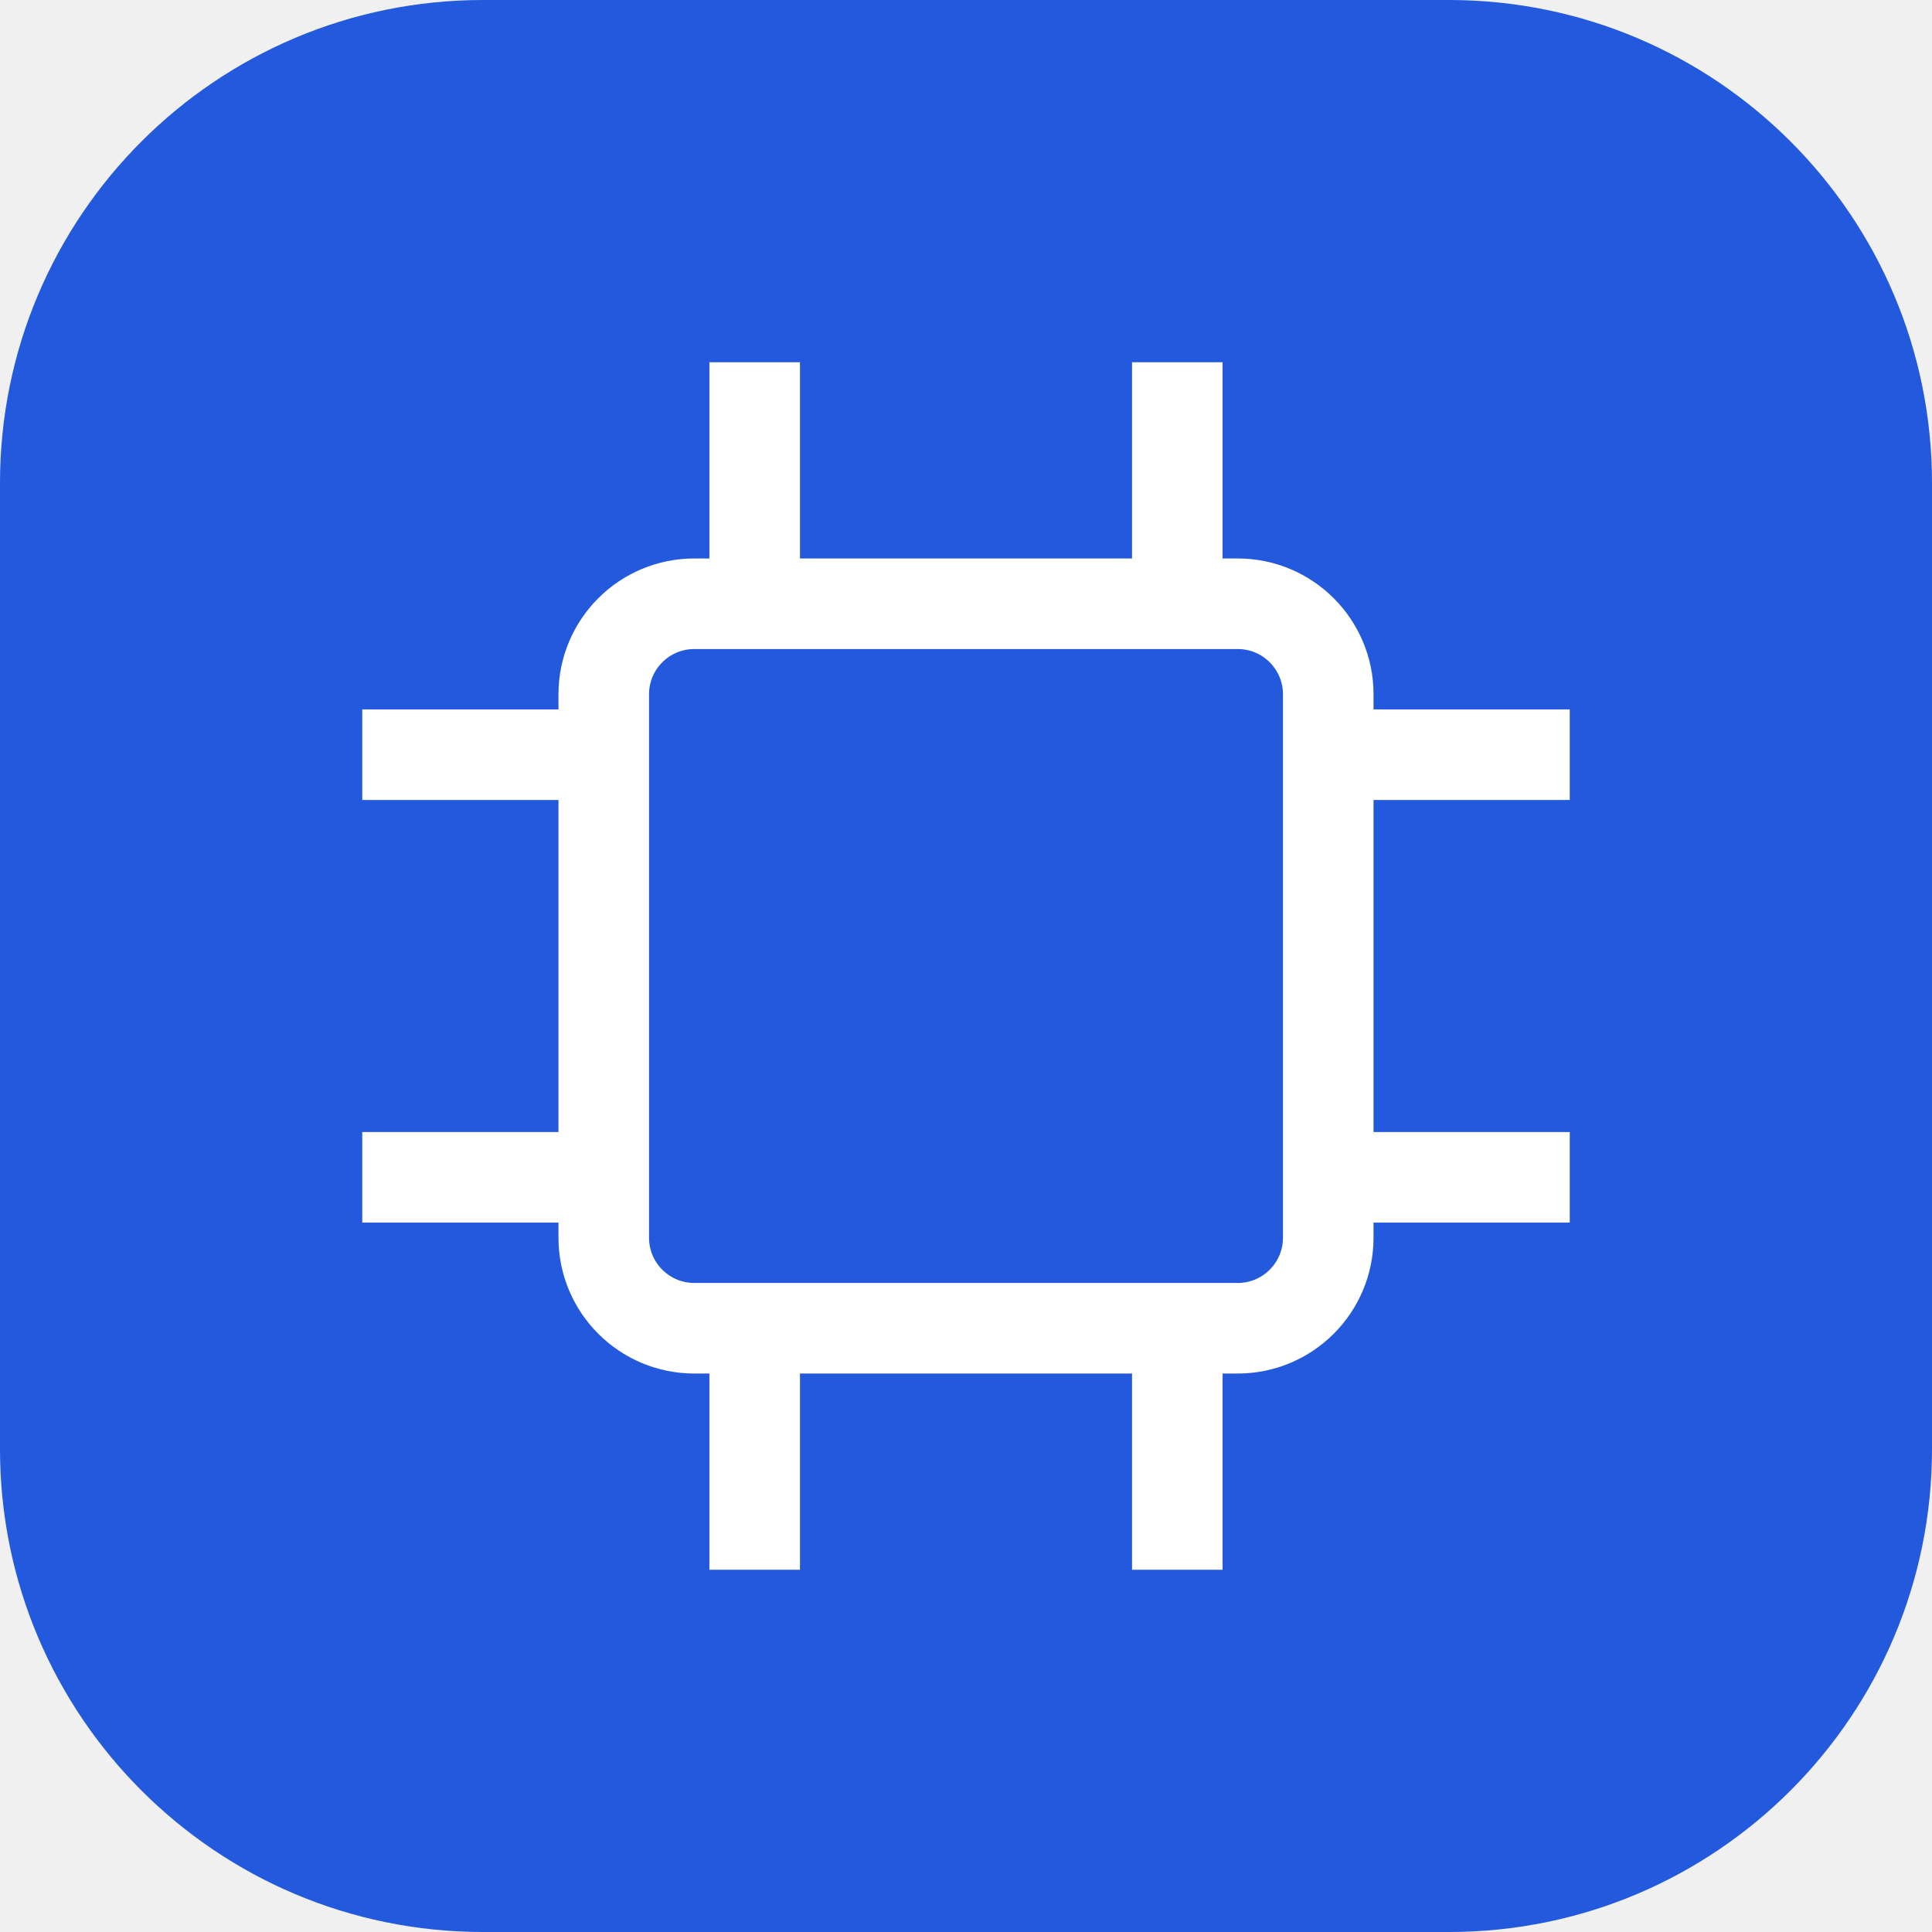
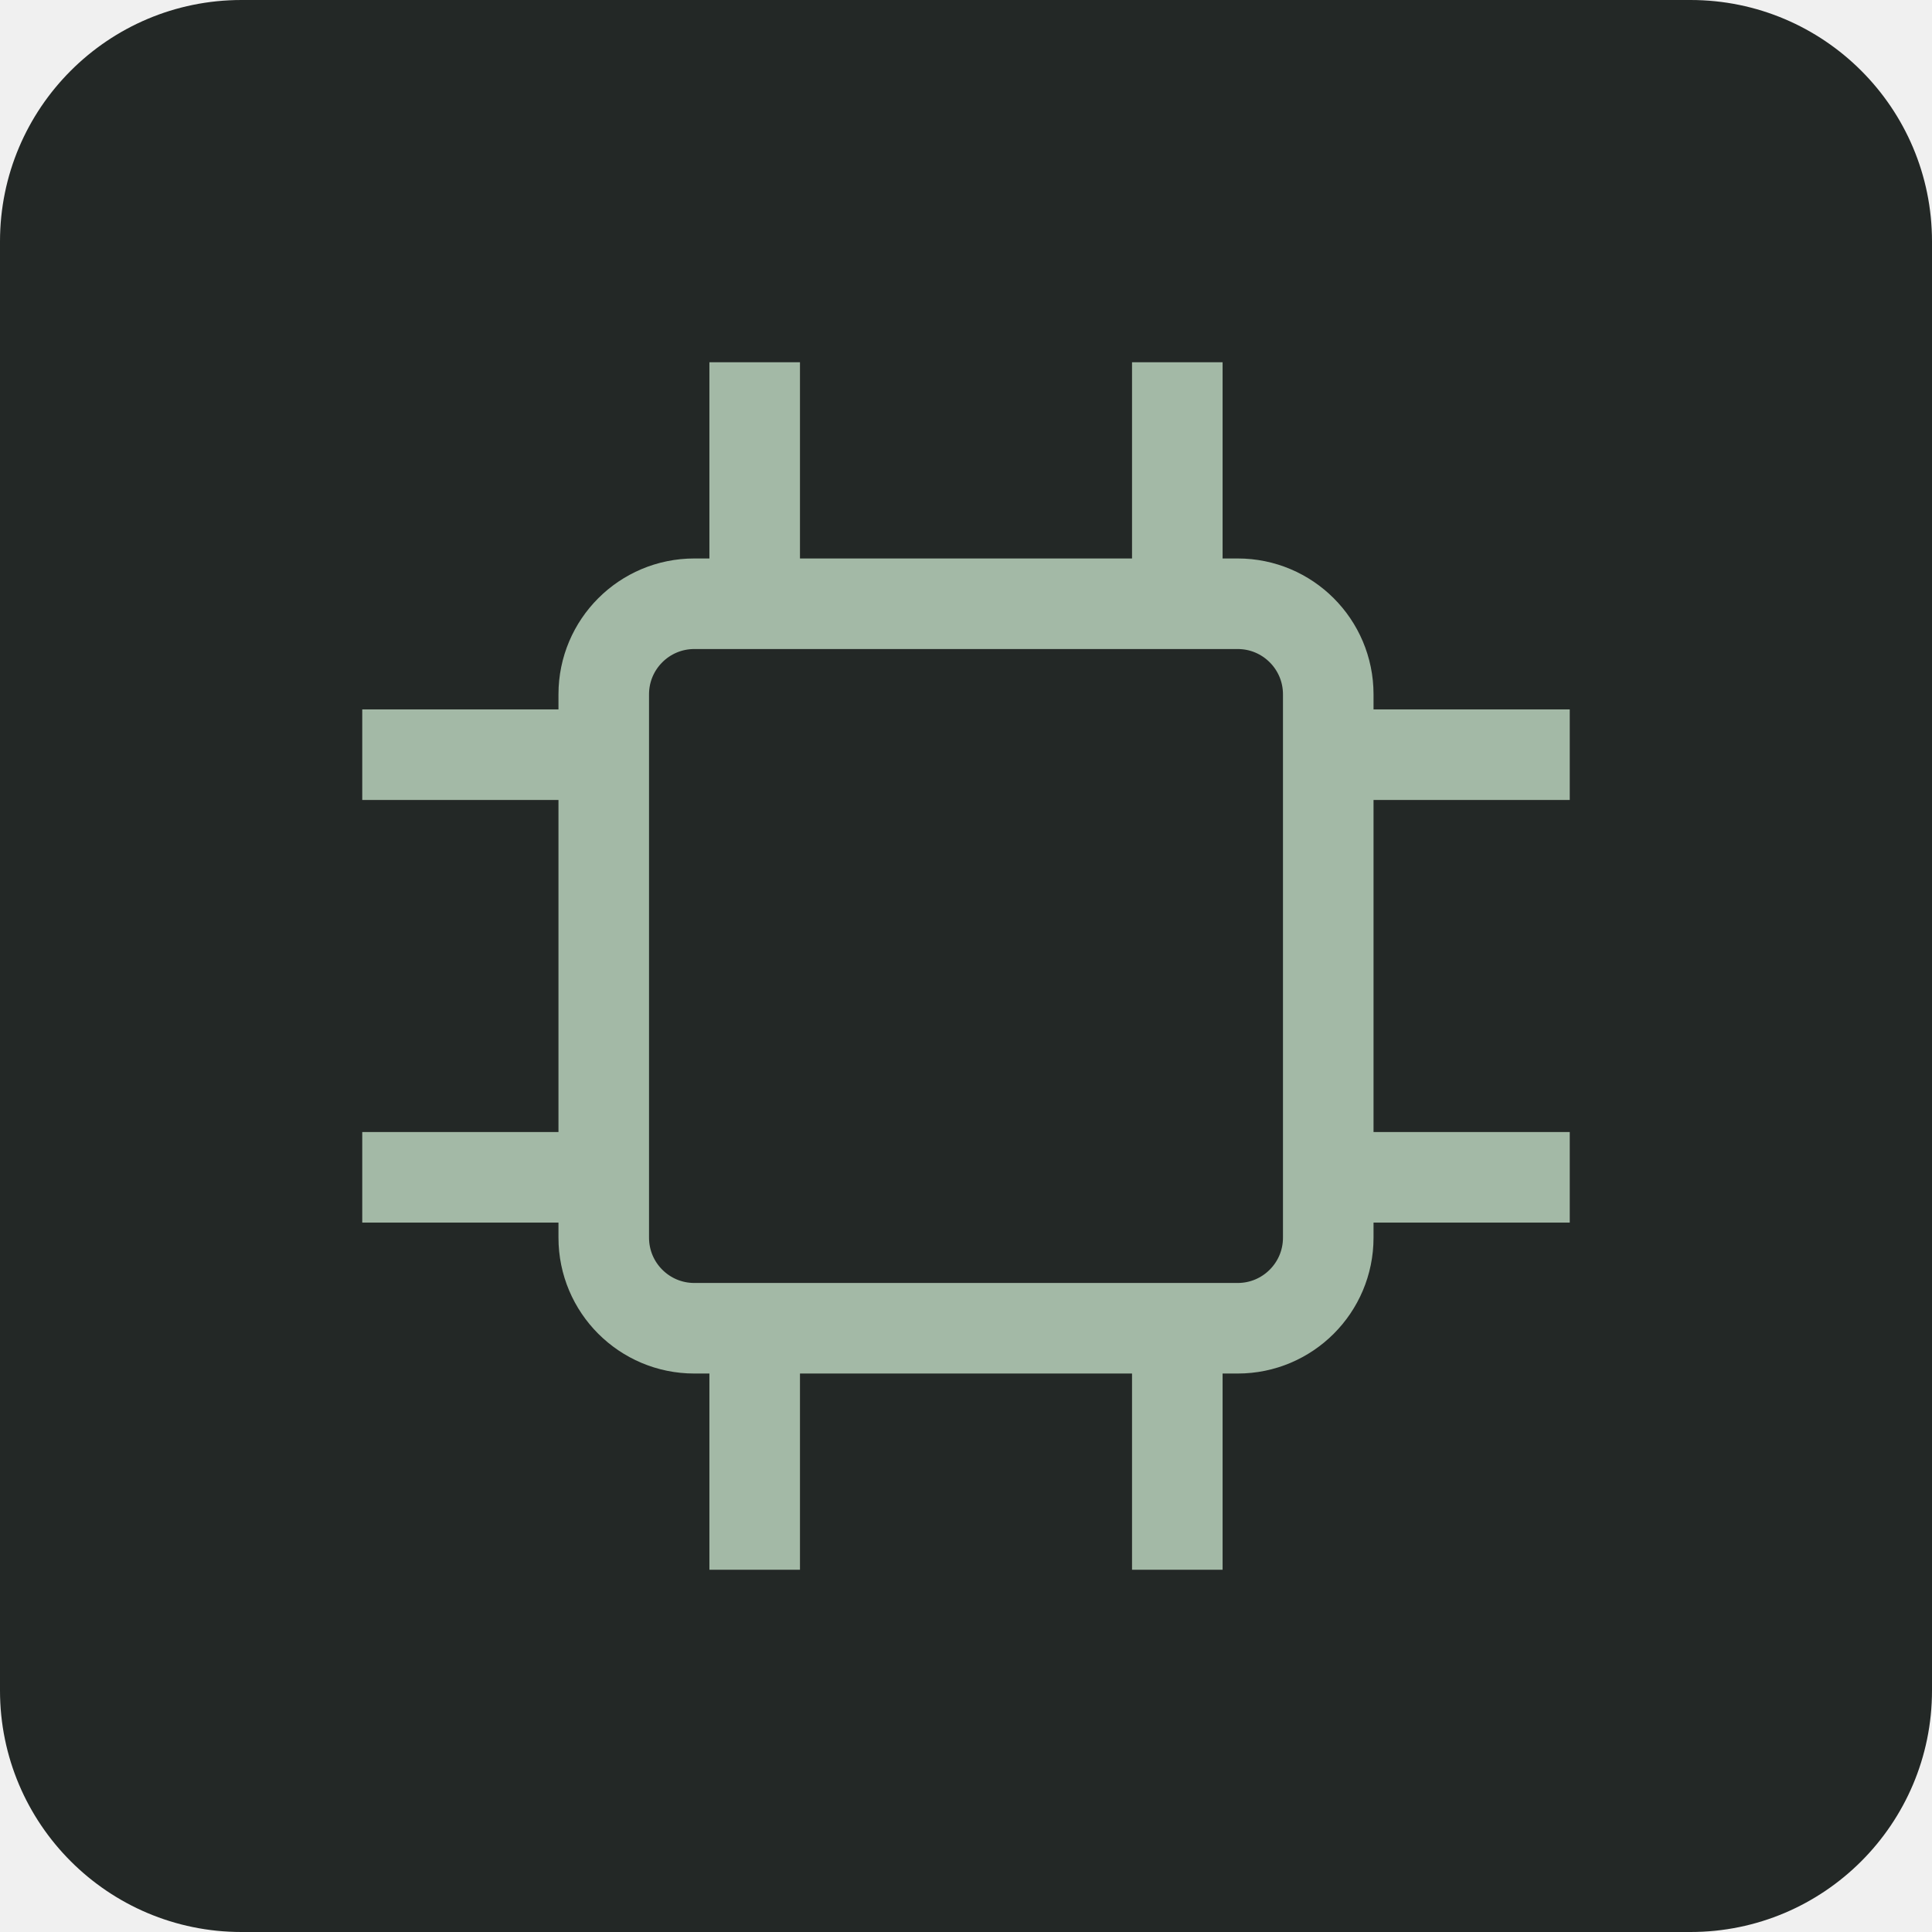
<svg xmlns="http://www.w3.org/2000/svg" viewBox="0 0 64 64">
-   <rect width="64" height="64" rx="16" fill="#2359dc" />
-   <g fill="none" stroke="#fff" stroke-width="3">
+   <rect width="64" height="64" rx="8" fill="#232826" />
+   <g fill="none" stroke="#a3b9a6" stroke-width="3">
    <rect x="20" y="20" width="24" height="24" rx="3" />
    <path d="M25 12v8m14-8v8M25 44v8m14-8v8M12 25h8m-8 14h8m24-14h8m-8 14h8" />
  </g>
</svg>
